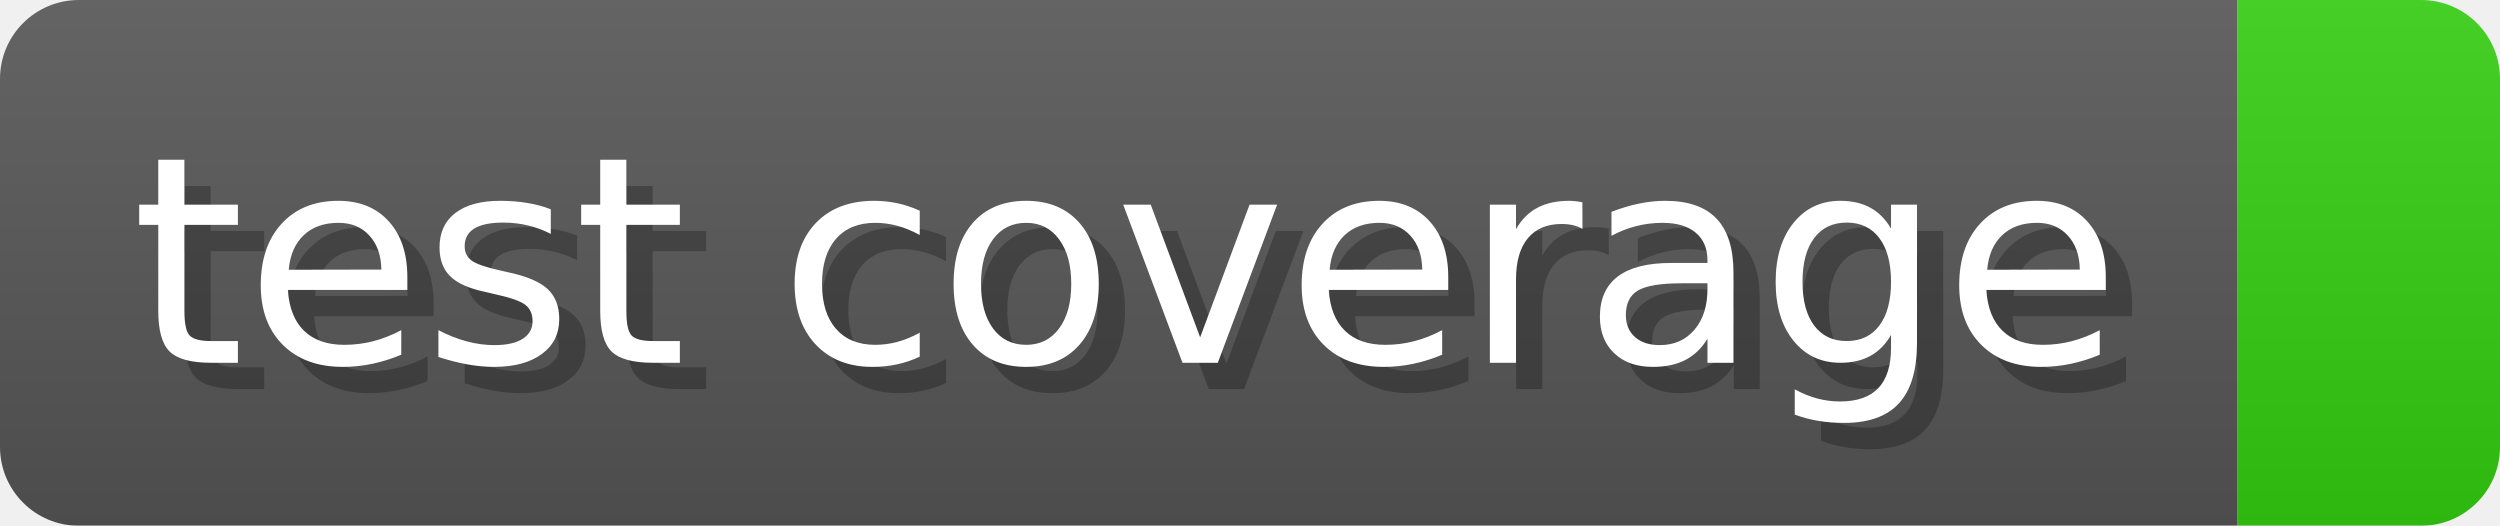
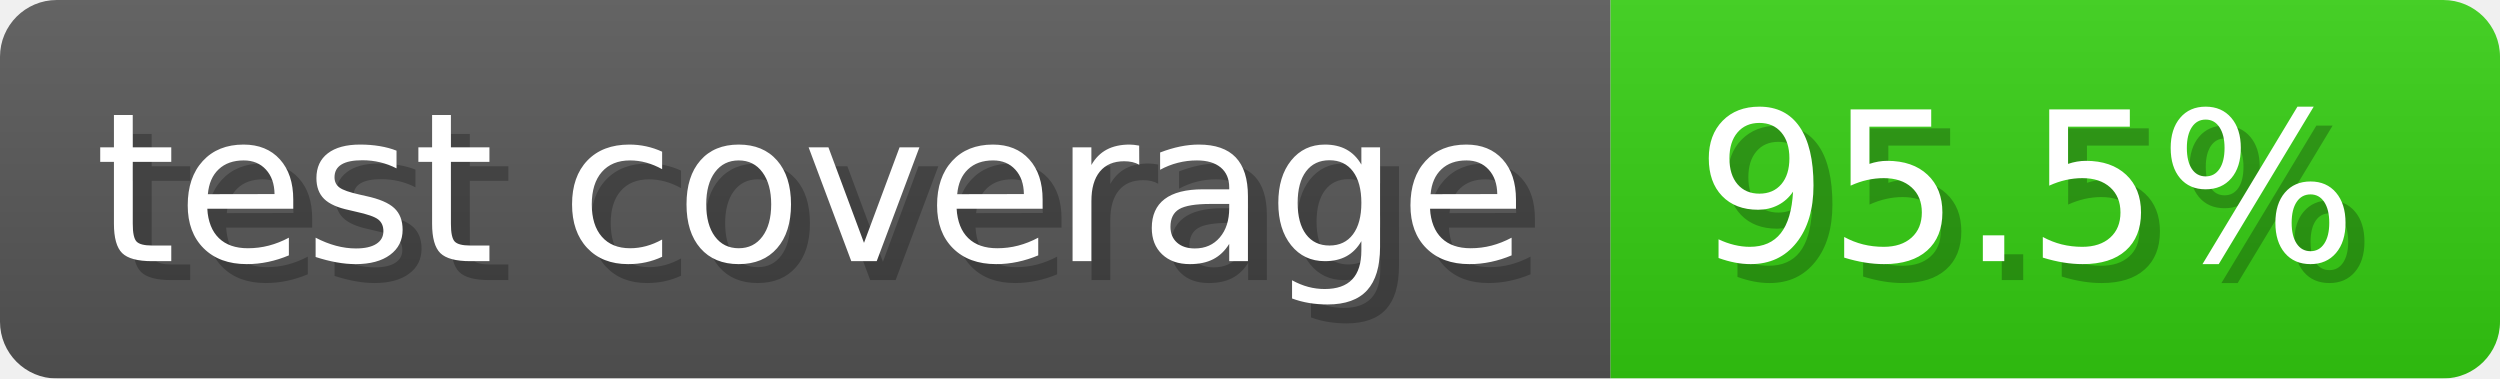
- <svg xmlns="http://www.w3.org/2000/svg" width="95.1" height="20" viewBox="0 0 951 200" role="img" aria-label="test coverage: ">
+ <svg xmlns="http://www.w3.org/2000/svg" width="132.1" height="20" viewBox="0 0 1321 200" role="img" aria-label="test coverage: 95.5%">
  <linearGradient id="a" x2="0" y2="100%">
    <stop offset="0" stop-opacity=".1" stop-color="#EEE" />
    <stop offset="1" stop-opacity=".1" />
  </linearGradient>
  <mask id="m">
-     <rect width="951" height="200" rx="30" fill="#FFF" />
+     <rect width="1321" height="200" rx="30" fill="#FFF" />
  </mask>
  <g mask="url(#m)">
    <rect width="851" height="200" fill="#555" />
-     <rect width="100" height="200" fill="#3C1" x="851" />
-     <rect width="951" height="200" fill="url(#a)" />
+     <rect width="470" height="200" fill="#3C1" x="851" />
+     <rect width="1321" height="200" fill="url(#a)" />
  </g>
  <g aria-hidden="true" fill="#fff" text-anchor="start" font-family="Verdana,DejaVu Sans,sans-serif" font-size="110">
    <text x="60" y="148" textLength="751" fill="#000" opacity="0.25">test coverage</text>
    <text x="50" y="138" textLength="751">test coverage</text>
-     <text x="906" y="148" textLength="0" fill="#000" opacity="0.25" />
-     <text x="896" y="138" textLength="0" />
+     <text x="906" y="148" textLength="370" fill="#000" opacity="0.25">95.5%</text>
+     <text x="896" y="138" textLength="370">95.5%</text>
  </g>
</svg>
